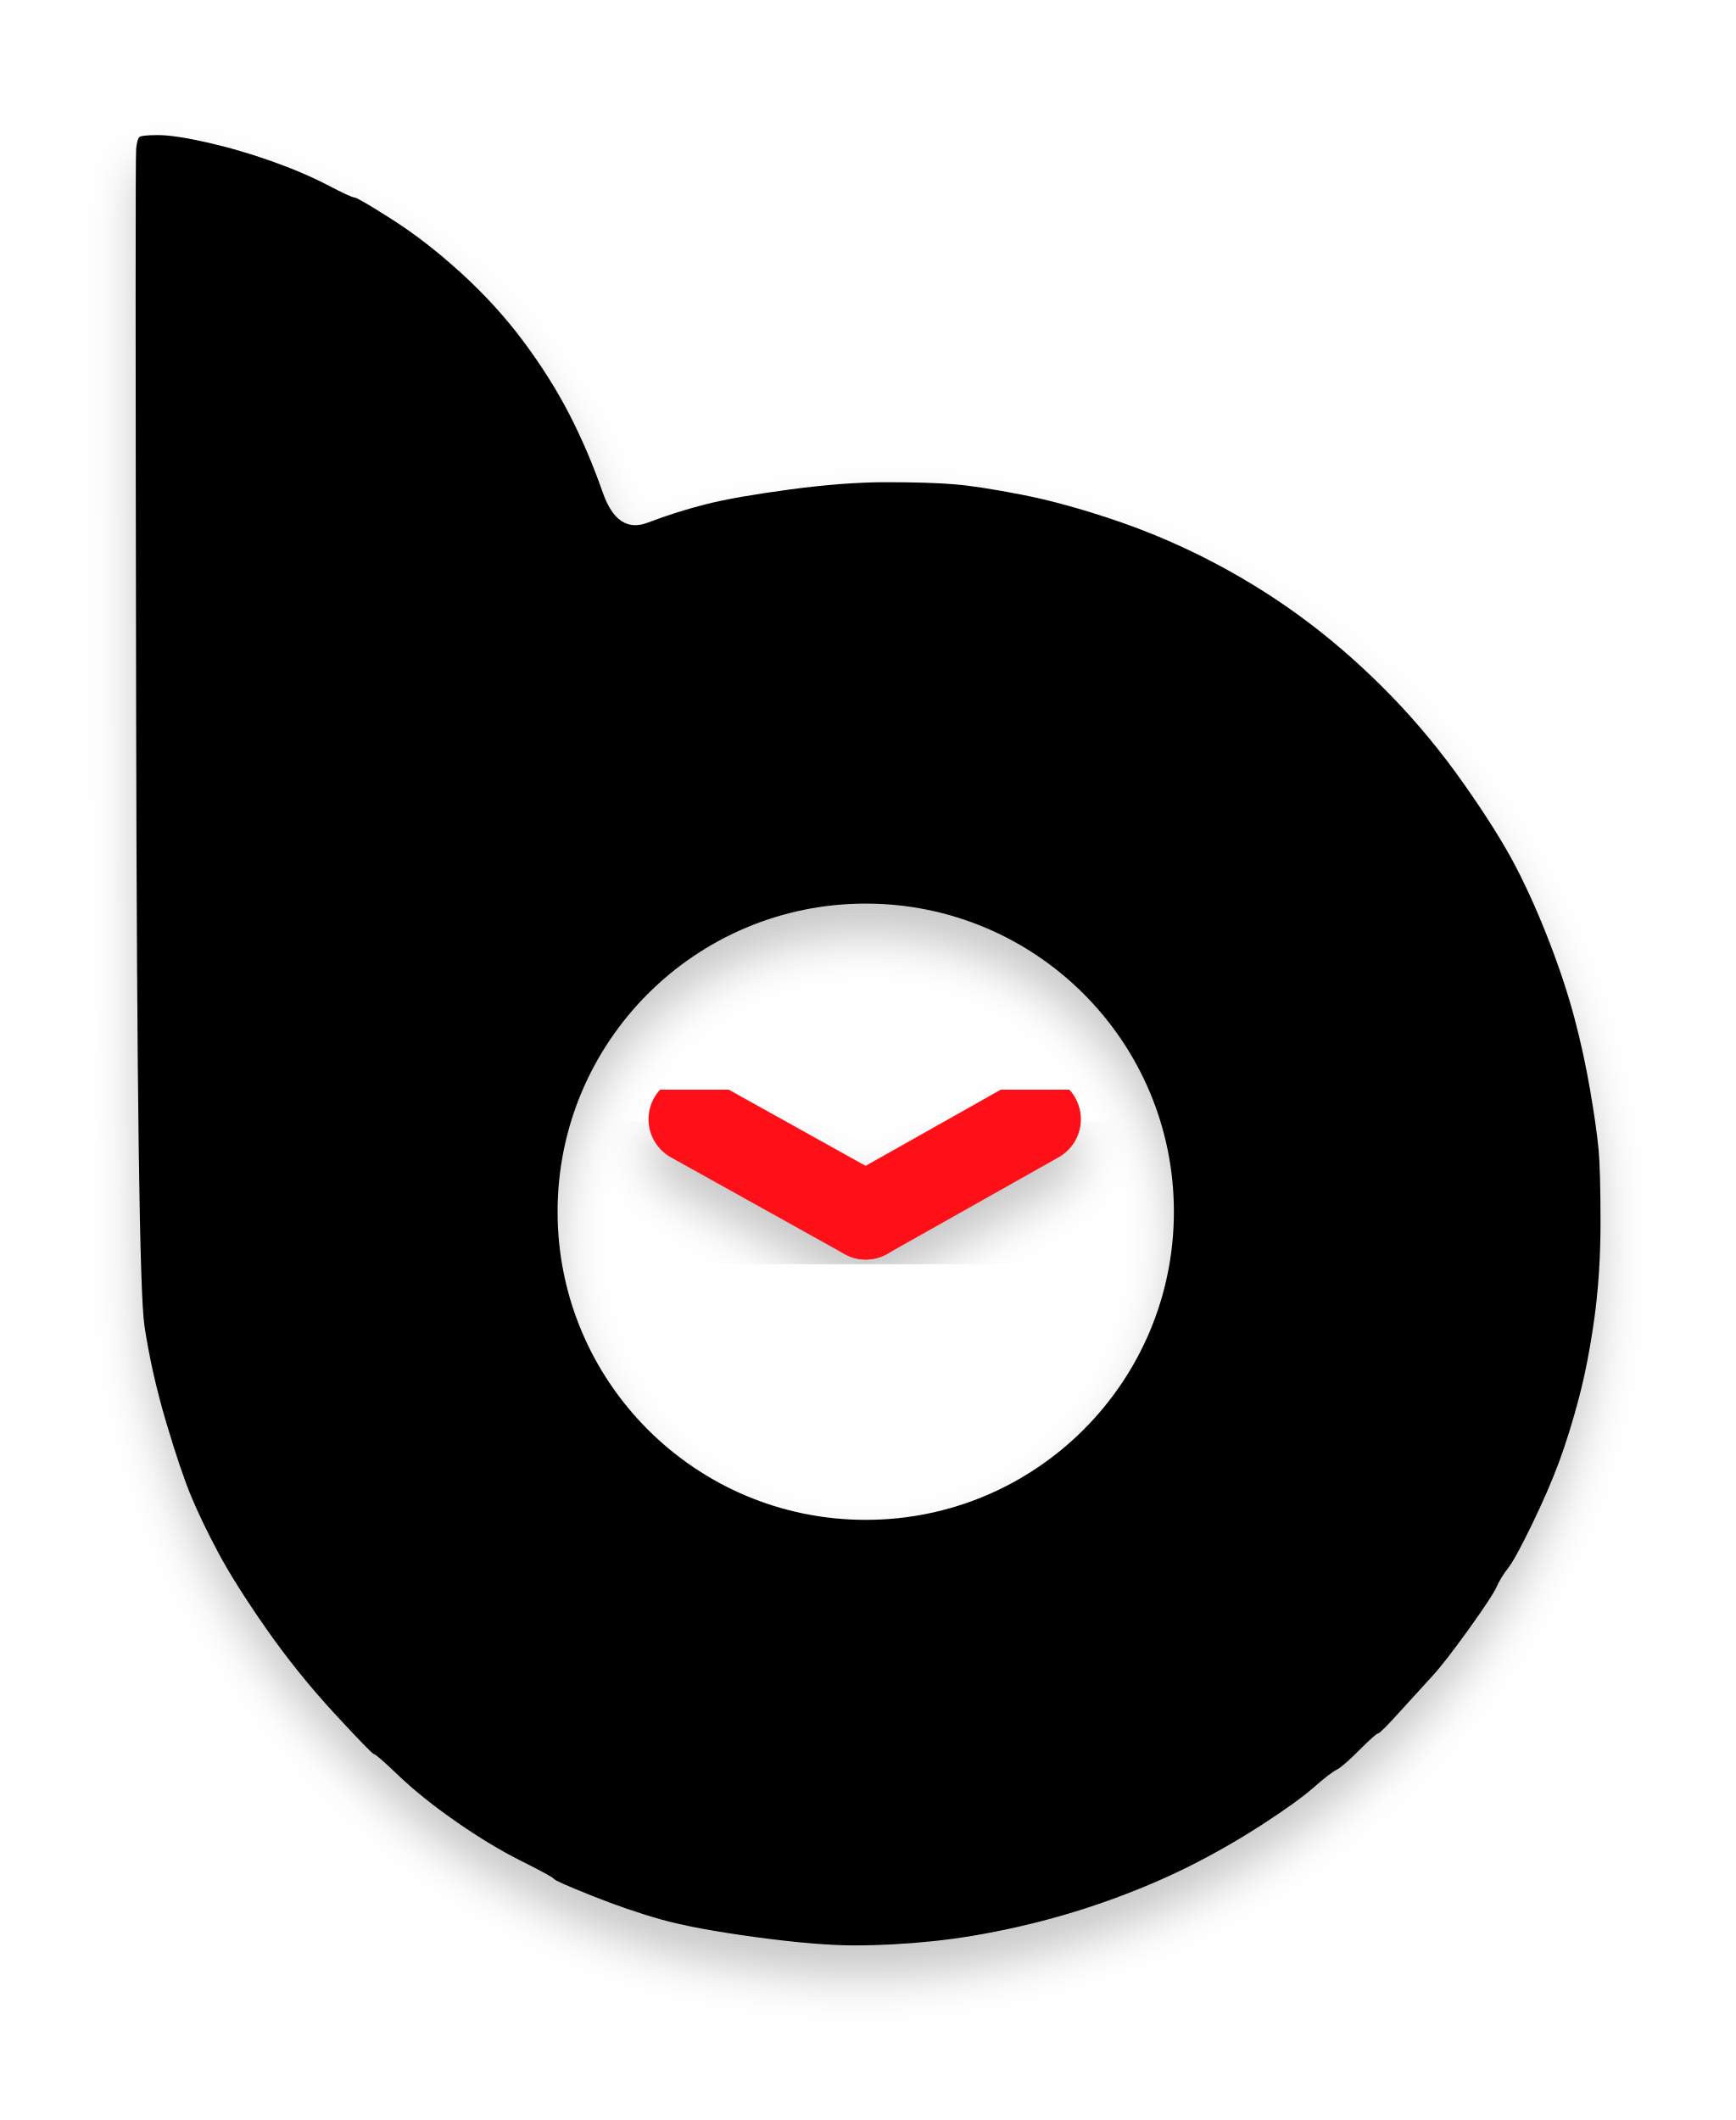
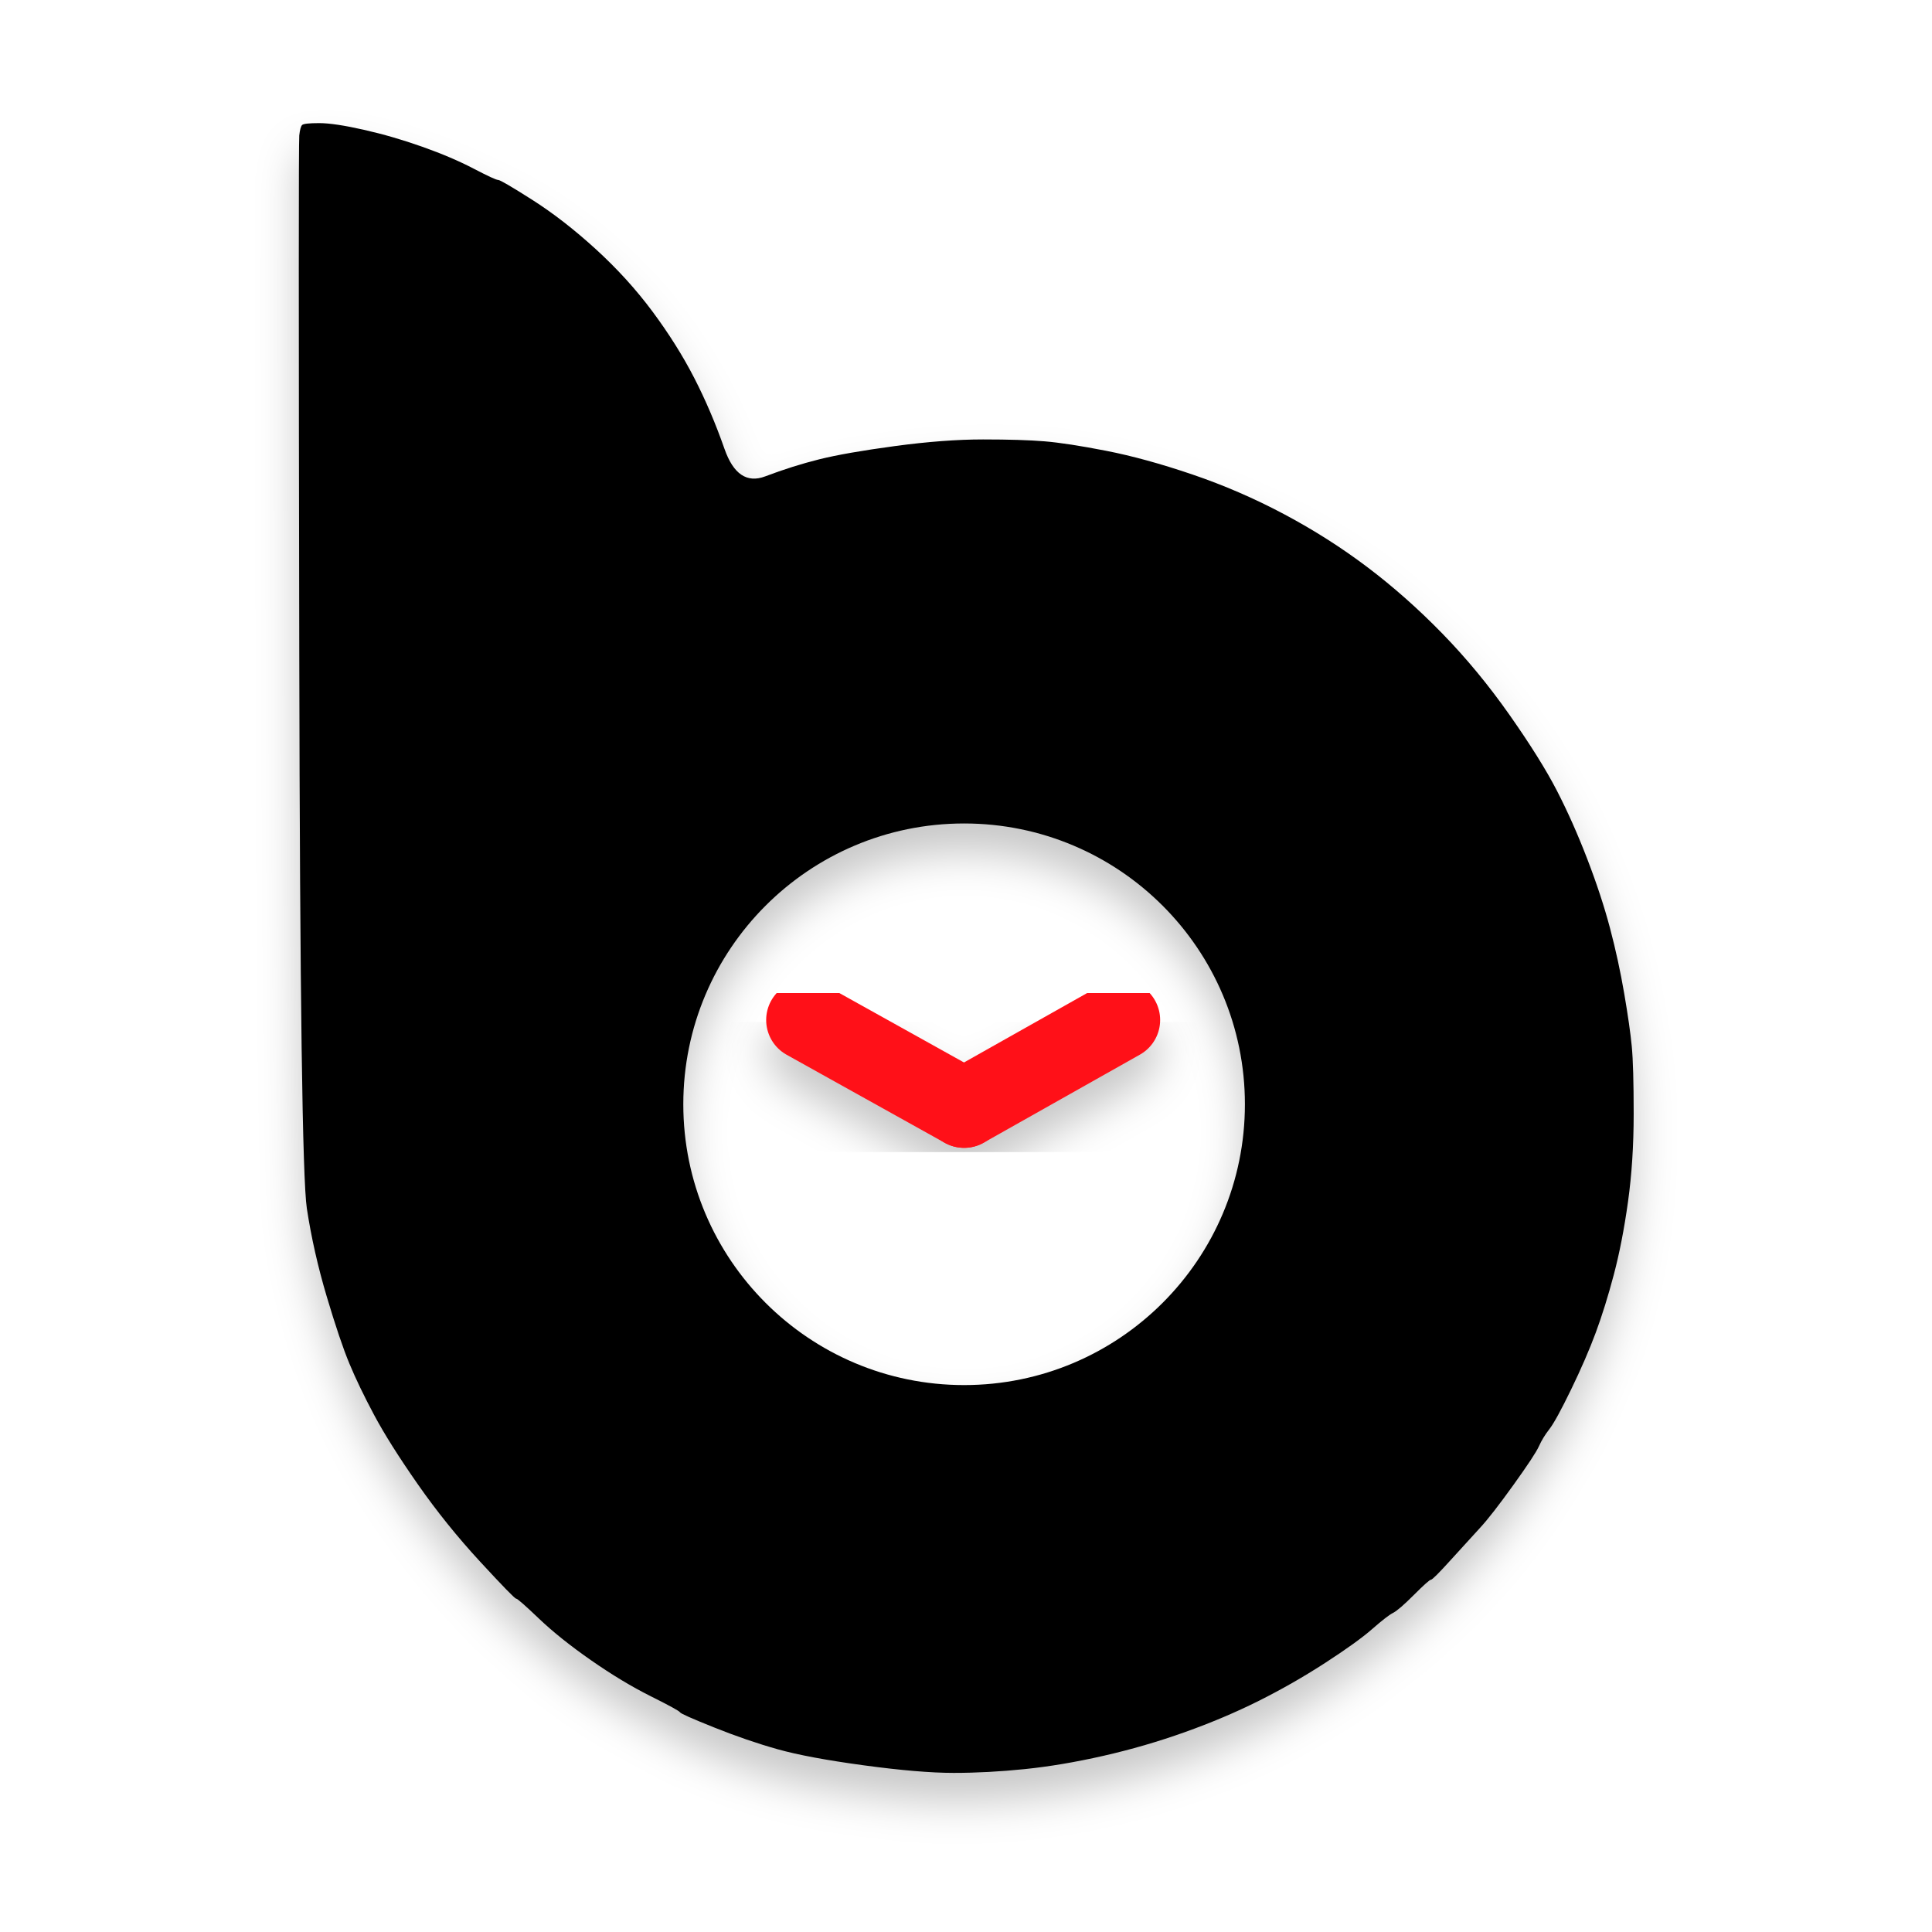
- <svg xmlns="http://www.w3.org/2000/svg" viewBox="240 126 835 1020" fill="none">
+ <svg xmlns="http://www.w3.org/2000/svg" viewBox="147.5 126 1020 1020" fill="none">
  <defs>
    <filter id="shadow" x="-30%" y="-30%" width="160%" height="180%" color-interpolation-filters="sRGB">
      <feGaussianBlur in="SourceAlpha" stdDeviation="11" />
      <feOffset dy="15" />
      <feComponentTransfer>
        <feFuncA type="linear" slope="0.22" />
      </feComponentTransfer>
      <feMerge>
        <feMergeNode />
        <feMergeNode in="SourceGraphic" />
      </feMerge>
    </filter>
  </defs>
  <path id="letter-b" d="M 305.50,471.50 Q 305.00,202.00 305.50,197.50 Q 306.00,193.00 307.00,192.00 Q 308.00,191.00 316.00,191.00 Q 324.00,191.00 339.50,194.50 Q 355.00,198.00 370.50,203.50 Q 386.00,209.00 397.50,215.00 Q 409.00,221.00 410.50,221.00 Q 412.00,221.00 428.50,231.50 Q 445.00,242.00 462.00,257.50 Q 479.00,273.00 492.00,290.50 Q 505.00,308.00 514.00,325.50 Q 523.00,343.00 530.00,363.00 Q 537.00,383.00 551.50,377.50 Q 566.00,372.00 580.00,368.50 Q 594.00,365.00 620.00,361.50 Q 646.00,358.00 666.50,358.00 Q 687.00,358.00 699.00,359.00 Q 711.00,360.00 731.50,364.00 Q 752.00,368.00 777.00,376.50 Q 802.00,385.00 825.50,397.50 Q 849.00,410.00 869.50,425.50 Q 890.00,441.00 909.00,460.50 Q 928.00,480.00 944.50,503.50 Q 961.00,527.00 969.50,543.50 Q 978.00,560.00 985.50,579.50 Q 993.00,599.00 997.50,616.00 Q 1002.00,633.00 1005.00,650.50 Q 1008.00,668.00 1009.00,678.50 Q 1010.00,689.00 1010.00,714.00 Q 1010.00,739.00 1007.00,760.50 Q 1004.00,782.00 999.50,799.00 Q 995.00,816.00 990.00,829.50 Q 985.00,843.00 977.00,859.50 Q 969.00,876.00 965.50,880.50 Q 962.00,885.00 960.00,889.50 Q 958.00,894.00 946.50,910.00 Q 935.00,926.00 929.00,932.50 Q 923.00,939.00 913.50,949.50 Q 904.00,960.00 903.00,960.00 Q 902.00,960.00 894.00,968.00 Q 886.00,976.00 883.00,977.50 Q 880.00,979.00 872.00,986.00 Q 864.00,993.00 847.00,1004.00 Q 830.00,1015.00 812.00,1024.00 Q 794.00,1033.00 773.00,1040.50 Q 752.00,1048.00 730.00,1053.00 Q 708.00,1058.00 688.50,1060.00 Q 669.00,1062.00 651.00,1062.00 Q 633.00,1062.00 603.50,1058.00 Q 574.00,1054.00 558.00,1049.50 Q 542.00,1045.00 524.50,1038.00 Q 507.00,1031.00 506.50,1030.00 Q 506.00,1029.00 491.00,1021.50 Q 476.00,1014.00 459.50,1002.50 Q 443.00,991.00 432.00,980.50 Q 421.00,970.00 420.00,970.00 Q 419.00,970.00 401.00,950.50 Q 383.00,931.00 368.00,909.50 Q 353.00,888.00 345.00,873.00 Q 337.00,858.00 332.00,846.00 Q 327.00,834.00 320.00,810.50 Q 313.00,787.00 309.50,764.00 Q 306.00,741.00 305.50,471.50 Z M 508.25,709.00 a 148.25,148.25 0 1 0 296.50,0 a 148.25,148.25 0 1 0 -296.50,0 Z" fill="black" fill-rule="evenodd" filter="url(#shadow)" />
  <g id="clock-hands" stroke="#ff1018" stroke-width="42" stroke-linecap="round" stroke-linejoin="round" filter="url(#shadow)">
    <path d="M 656.50 711.00 L 573.00 664.50" />
    <path d="M 656.50 711.00 L 739.00 664.50" />
  </g>
</svg>
